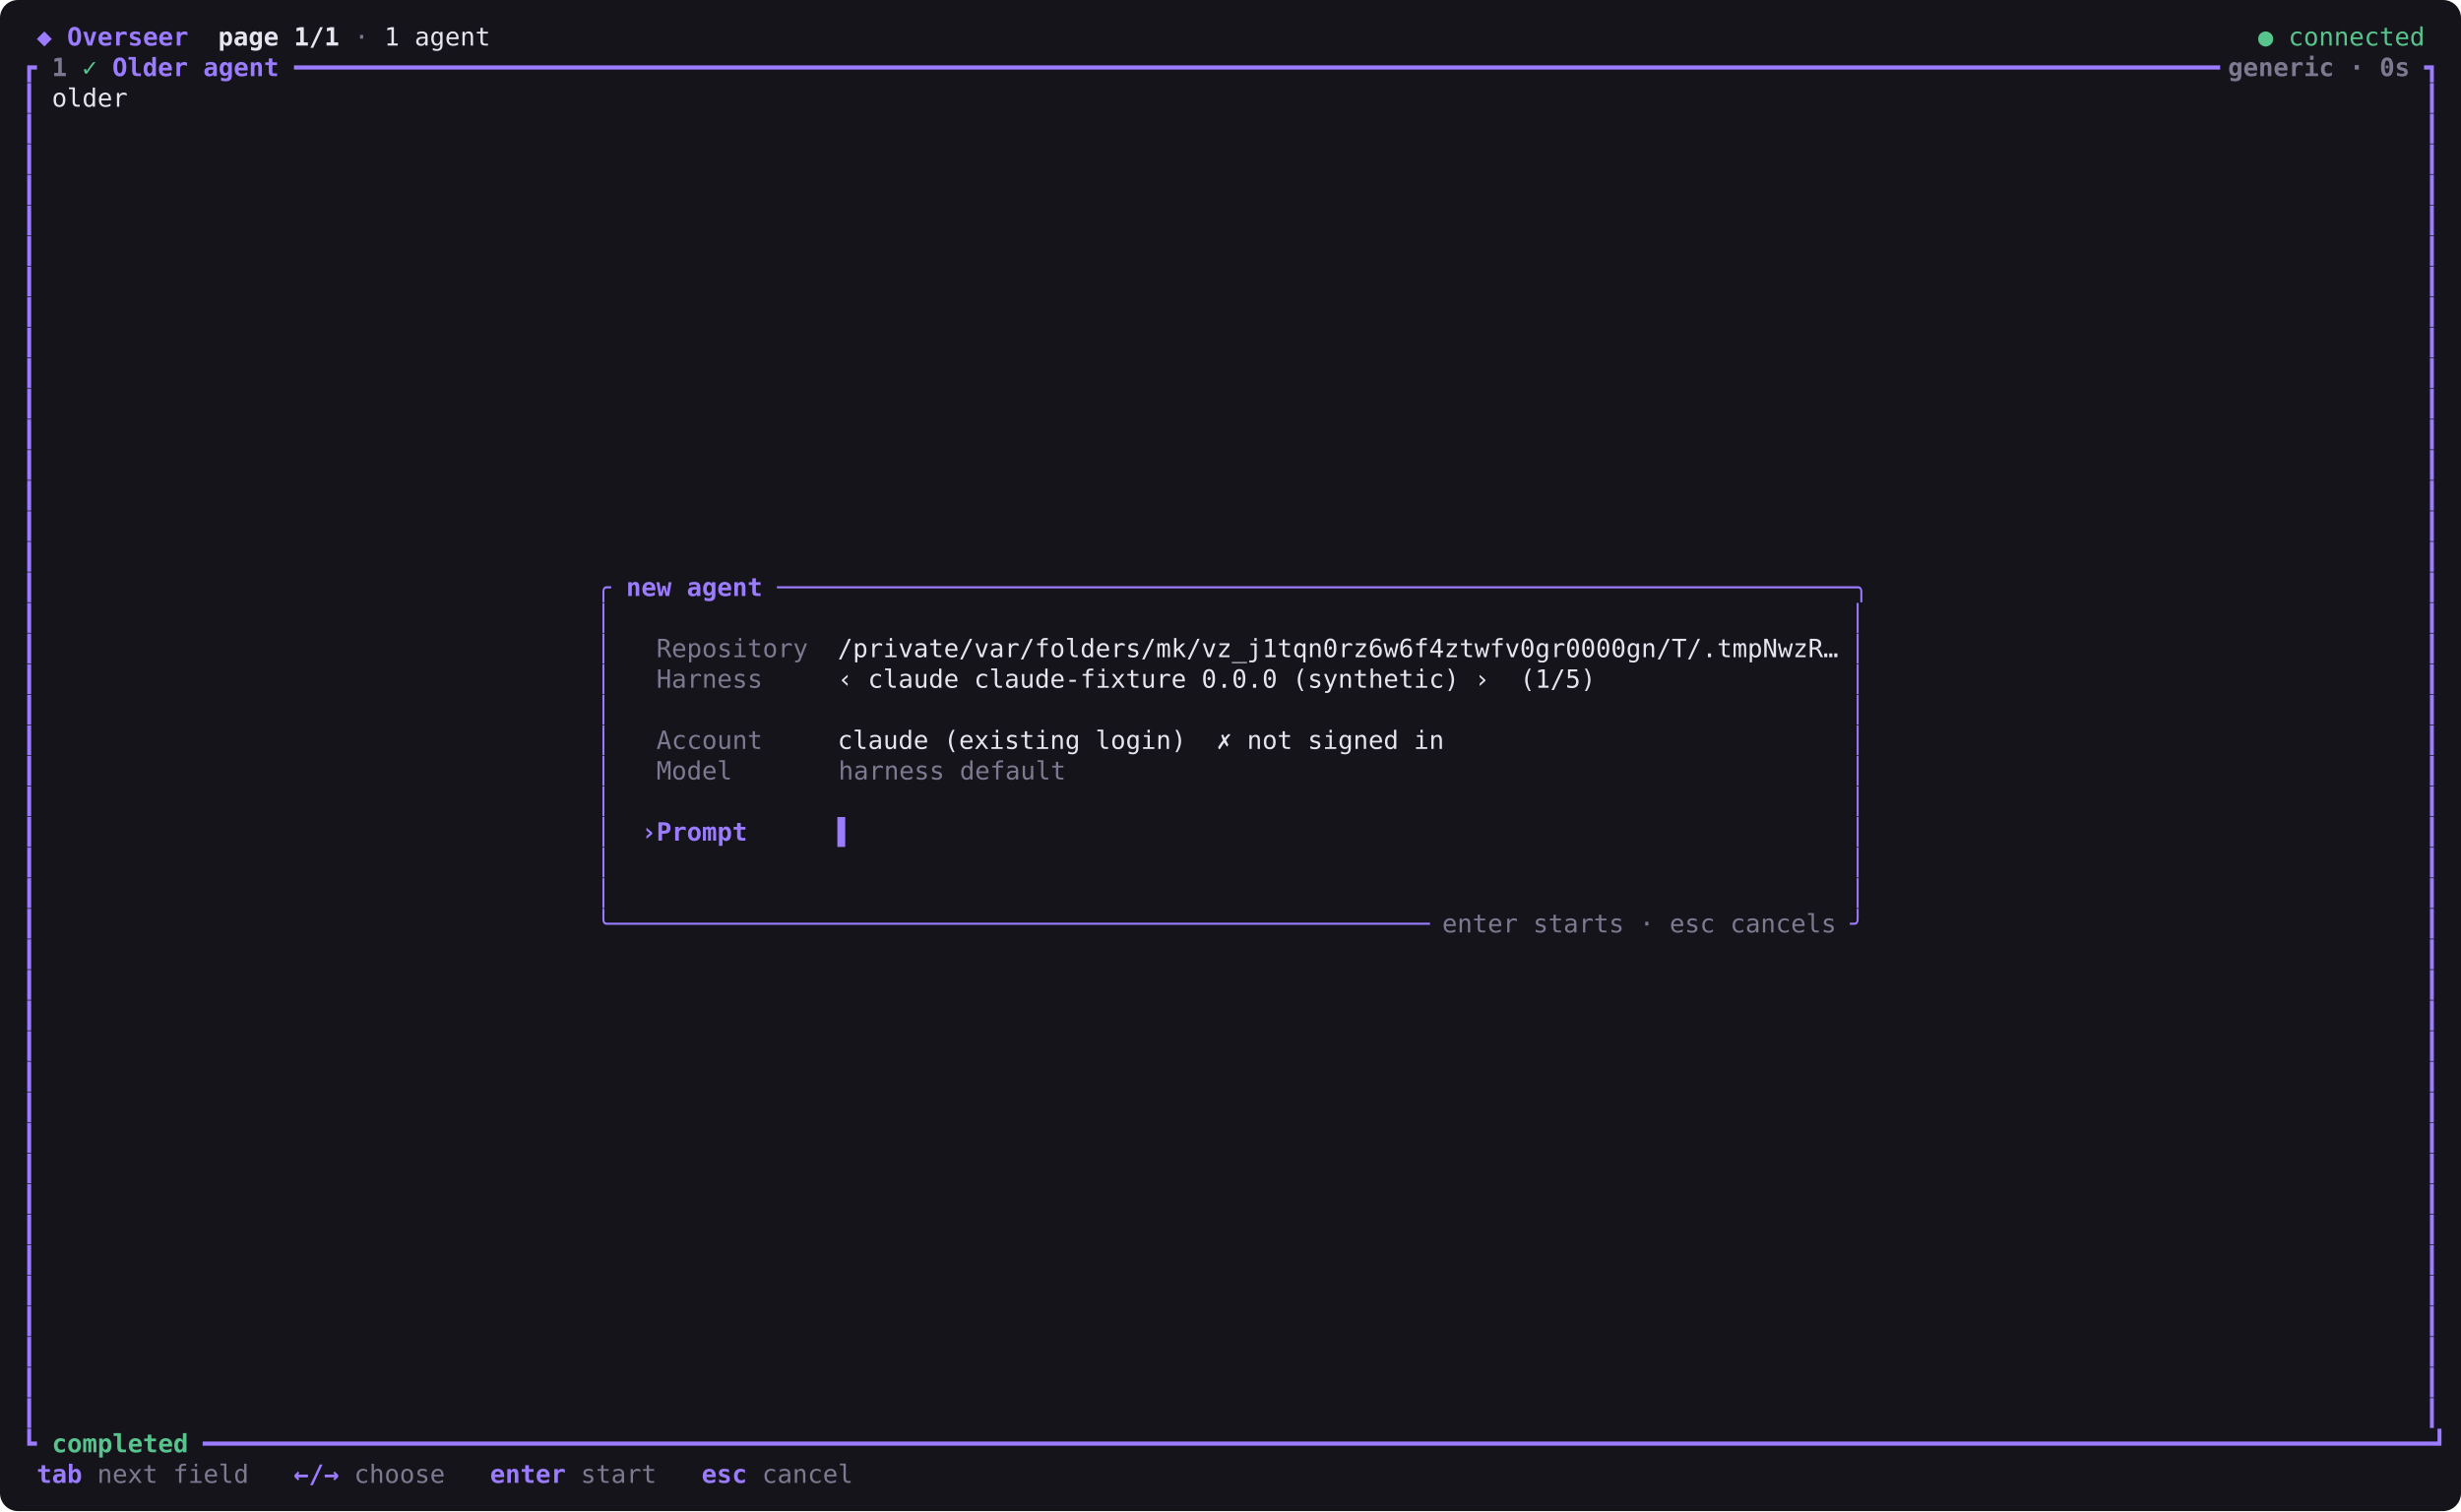
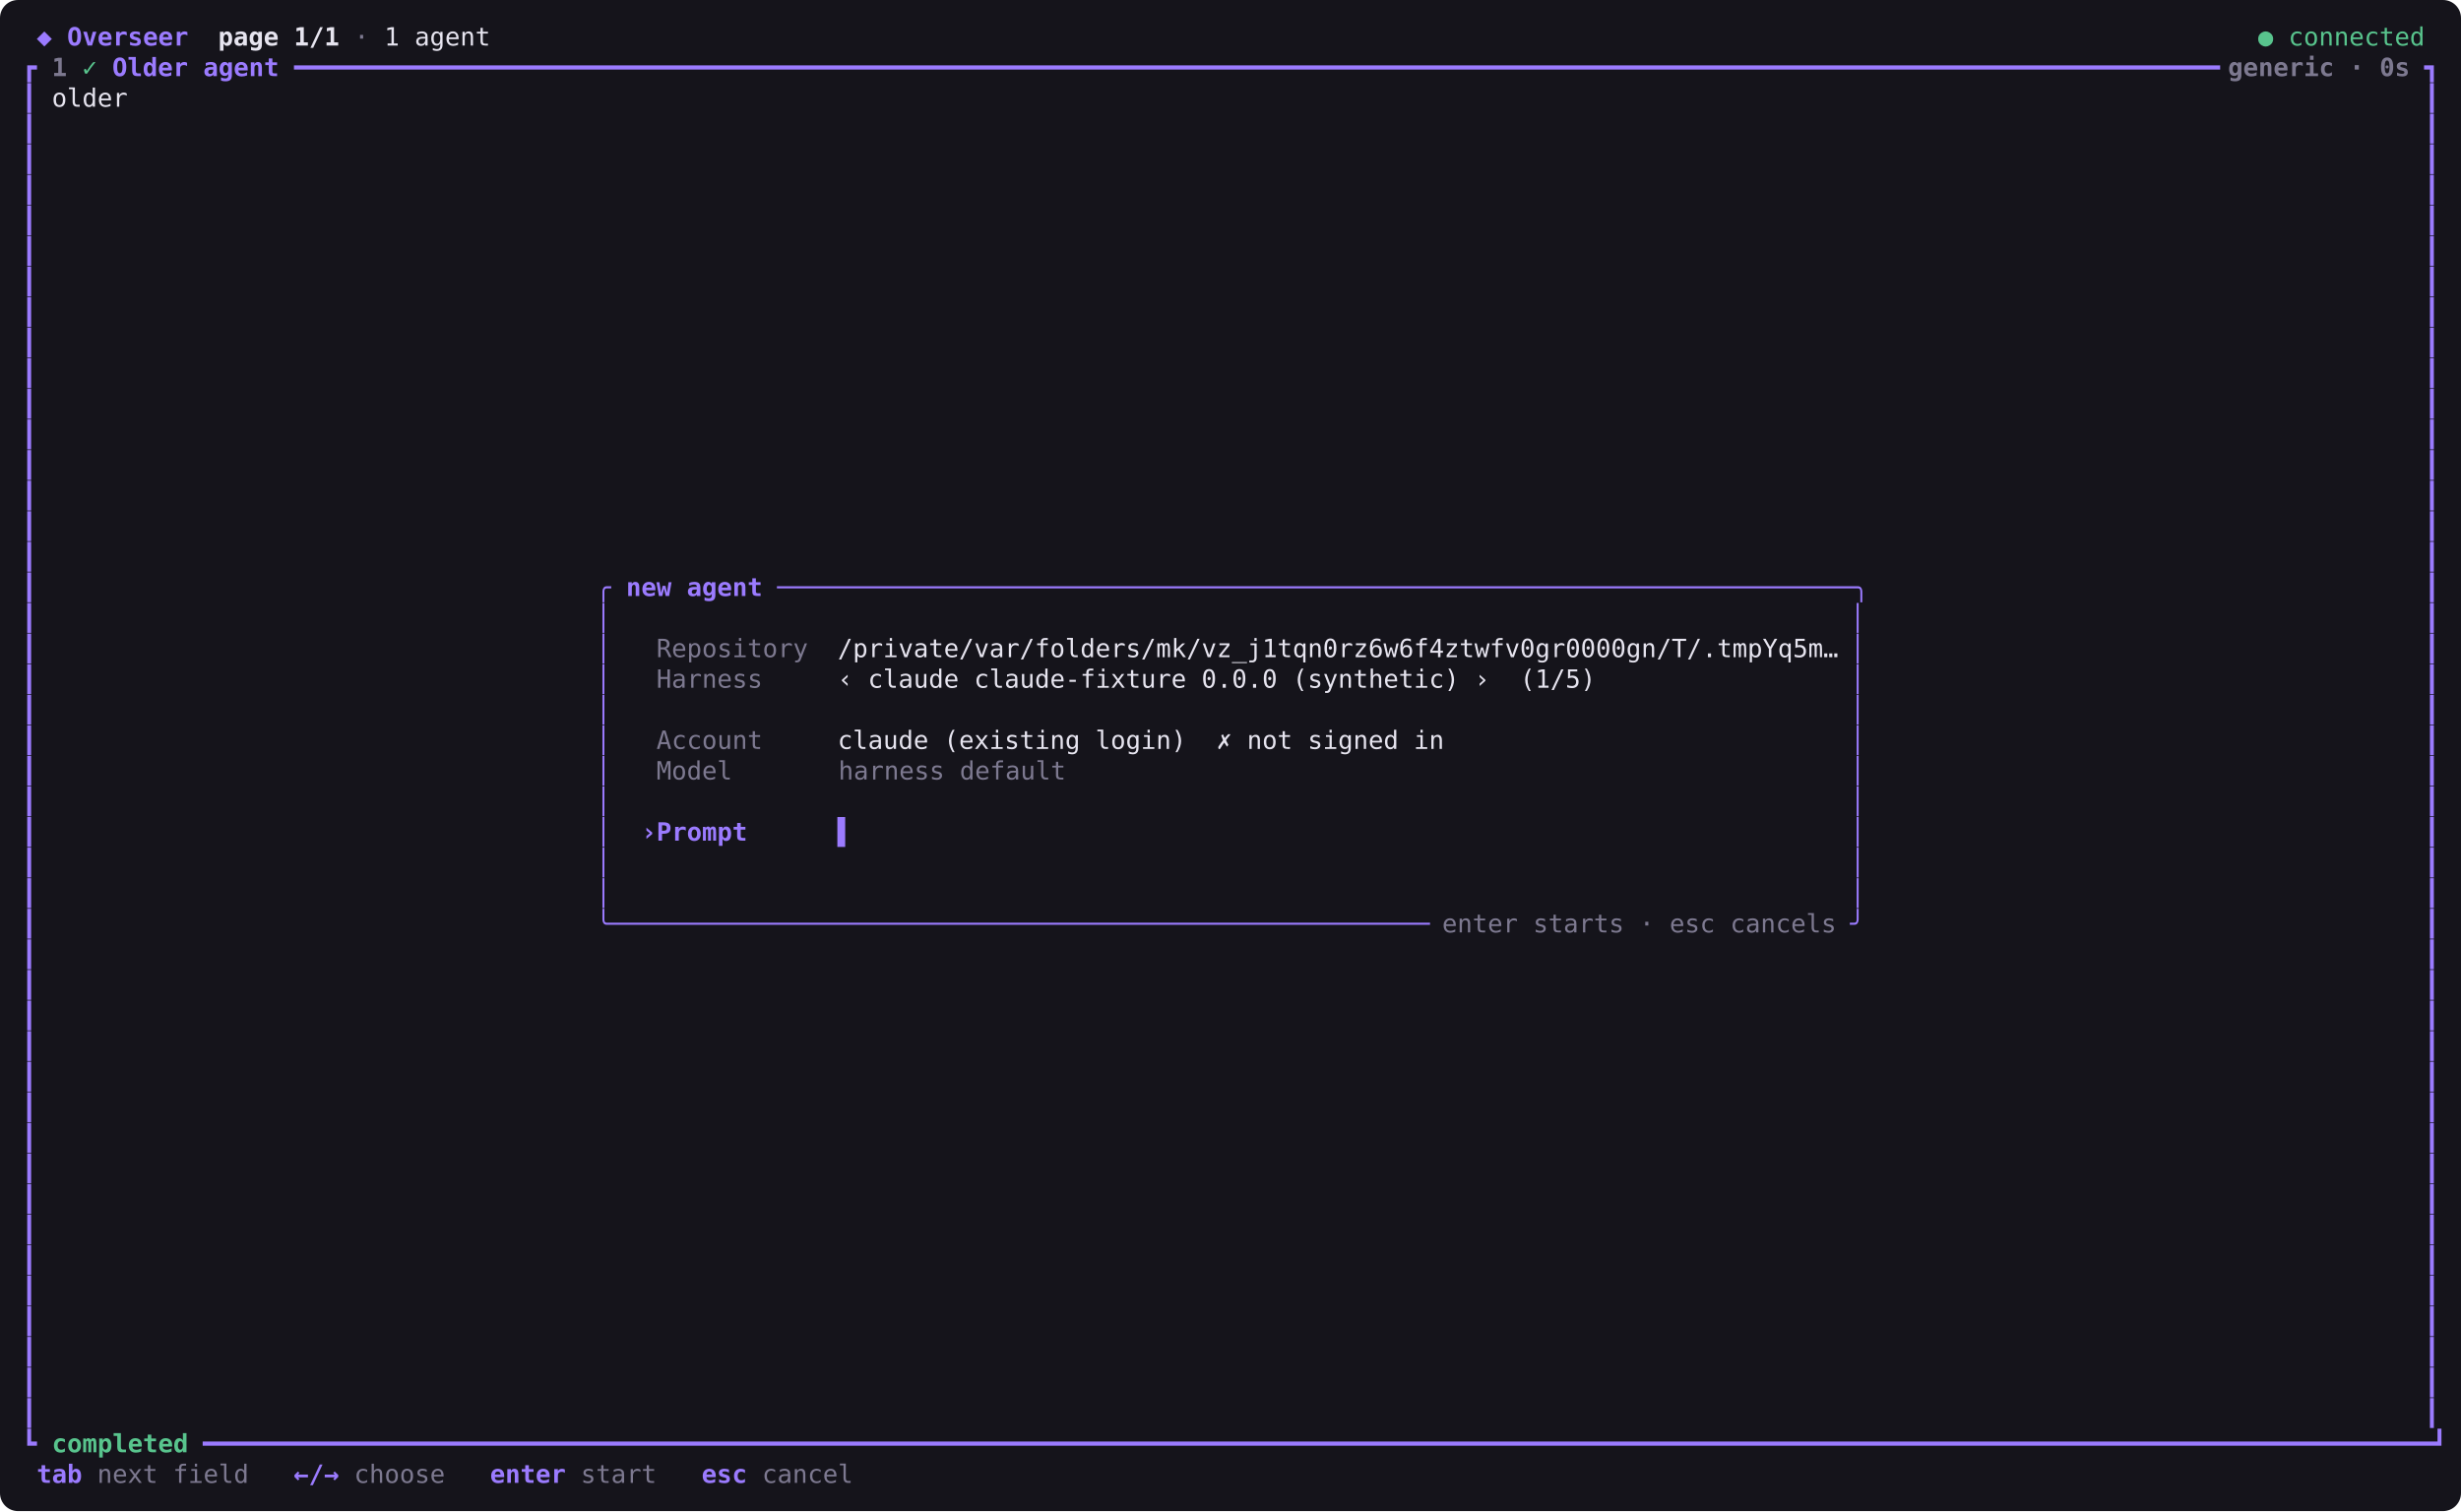
<svg xmlns="http://www.w3.org/2000/svg" width="1368" height="840" viewBox="0 0 1368 840">
  <rect width="100%" height="100%" rx="10" fill="#15141b" />
  <g font-family="ui-monospace, SFMono-Regular, Menlo, monospace" font-size="14">
    <text x="12.0" y="25.3" fill="#9b7bff" font-weight="700" xml:space="preserve"> ◆ Overseer </text>
    <text x="112.8" y="25.3" fill="#e6e4ef" font-weight="700" xml:space="preserve"> page 1/1 </text>
    <text x="196.8" y="25.3" fill="#7d7990" xml:space="preserve">· </text>
    <text x="213.6" y="25.3" fill="#e6e4ef" xml:space="preserve">1 agent                                                                                                                     </text>
    <text x="1255.2" y="25.3" fill="#58c48d" xml:space="preserve">● connected </text>
    <text x="12.0" y="42.3" fill="#9b7bff" font-weight="700" xml:space="preserve">┏</text>
    <text x="20.4" y="42.3" fill="#7d7990" font-weight="700" xml:space="preserve"> 1 </text>
    <text x="45.6" y="42.3" fill="#58c48d" font-weight="700" xml:space="preserve">✓ </text>
    <text x="62.4" y="42.3" fill="#9b7bff" font-weight="700" xml:space="preserve">Older agent ━━━━━━━━━━━━━━━━━━━━━━━━━━━━━━━━━━━━━━━━━━━━━━━━━━━━━━━━━━━━━━━━━━━━━━━━━━━━━━━━━━━━━━━━━━━━━━━━━━━━━━━━━━━━━━━━━━━━━━━━━━━━━━━</text>
    <text x="1230.0" y="42.3" fill="#7d7990" font-weight="700" xml:space="preserve"> generic · 0s </text>
    <text x="1347.6" y="42.3" fill="#9b7bff" font-weight="700" xml:space="preserve">┓</text>
    <text x="12.0" y="59.3" fill="#9b7bff" font-weight="700" xml:space="preserve">┃</text>
    <text x="20.4" y="59.3" fill="#e6e4ef" xml:space="preserve"> older                                                                                                                                                        </text>
    <text x="1347.6" y="59.3" fill="#9b7bff" font-weight="700" xml:space="preserve">┃</text>
    <text x="12.0" y="76.3" fill="#9b7bff" font-weight="700" xml:space="preserve">┃</text>
    <text x="1347.6" y="76.3" fill="#9b7bff" font-weight="700" xml:space="preserve">┃</text>
    <text x="12.0" y="93.3" fill="#9b7bff" font-weight="700" xml:space="preserve">┃</text>
    <text x="1347.6" y="93.3" fill="#9b7bff" font-weight="700" xml:space="preserve">┃</text>
    <text x="12.0" y="110.3" fill="#9b7bff" font-weight="700" xml:space="preserve">┃</text>
    <text x="1347.6" y="110.3" fill="#9b7bff" font-weight="700" xml:space="preserve">┃</text>
    <text x="12.0" y="127.3" fill="#9b7bff" font-weight="700" xml:space="preserve">┃</text>
    <text x="1347.6" y="127.3" fill="#9b7bff" font-weight="700" xml:space="preserve">┃</text>
    <text x="12.0" y="144.3" fill="#9b7bff" font-weight="700" xml:space="preserve">┃</text>
    <text x="1347.6" y="144.3" fill="#9b7bff" font-weight="700" xml:space="preserve">┃</text>
    <text x="12.0" y="161.3" fill="#9b7bff" font-weight="700" xml:space="preserve">┃</text>
    <text x="1347.6" y="161.3" fill="#9b7bff" font-weight="700" xml:space="preserve">┃</text>
    <text x="12.0" y="178.3" fill="#9b7bff" font-weight="700" xml:space="preserve">┃</text>
    <text x="1347.6" y="178.3" fill="#9b7bff" font-weight="700" xml:space="preserve">┃</text>
    <text x="12.0" y="195.3" fill="#9b7bff" font-weight="700" xml:space="preserve">┃</text>
    <text x="1347.6" y="195.3" fill="#9b7bff" font-weight="700" xml:space="preserve">┃</text>
    <text x="12.0" y="212.3" fill="#9b7bff" font-weight="700" xml:space="preserve">┃</text>
    <text x="1347.6" y="212.3" fill="#9b7bff" font-weight="700" xml:space="preserve">┃</text>
    <text x="12.0" y="229.3" fill="#9b7bff" font-weight="700" xml:space="preserve">┃</text>
    <text x="1347.6" y="229.3" fill="#9b7bff" font-weight="700" xml:space="preserve">┃</text>
    <text x="12.0" y="246.3" fill="#9b7bff" font-weight="700" xml:space="preserve">┃</text>
    <text x="1347.6" y="246.3" fill="#9b7bff" font-weight="700" xml:space="preserve">┃</text>
    <text x="12.0" y="263.3" fill="#9b7bff" font-weight="700" xml:space="preserve">┃</text>
    <text x="1347.6" y="263.3" fill="#9b7bff" font-weight="700" xml:space="preserve">┃</text>
    <text x="12.0" y="280.3" fill="#9b7bff" font-weight="700" xml:space="preserve">┃</text>
    <text x="1347.6" y="280.3" fill="#9b7bff" font-weight="700" xml:space="preserve">┃</text>
    <text x="12.0" y="297.3" fill="#9b7bff" font-weight="700" xml:space="preserve">┃</text>
    <text x="1347.6" y="297.3" fill="#9b7bff" font-weight="700" xml:space="preserve">┃</text>
    <text x="12.0" y="314.3" fill="#9b7bff" font-weight="700" xml:space="preserve">┃</text>
    <text x="1347.6" y="314.3" fill="#9b7bff" font-weight="700" xml:space="preserve">┃</text>
    <text x="12.0" y="331.3" fill="#9b7bff" font-weight="700" xml:space="preserve">┃</text>
    <text x="331.2" y="331.3" fill="#9b7bff" xml:space="preserve">╭</text>
    <text x="339.6" y="331.3" fill="#9b7bff" font-weight="700" xml:space="preserve"> new agent </text>
    <text x="432.0" y="331.3" fill="#9b7bff" xml:space="preserve">───────────────────────────────────────────────────────────────────────╮</text>
    <text x="1347.6" y="331.3" fill="#9b7bff" font-weight="700" xml:space="preserve">┃</text>
    <text x="12.0" y="348.3" fill="#9b7bff" font-weight="700" xml:space="preserve">┃</text>
    <text x="331.2" y="348.3" fill="#9b7bff" xml:space="preserve">│</text>
    <text x="1028.4" y="348.3" fill="#9b7bff" xml:space="preserve">│</text>
    <text x="1347.6" y="348.3" fill="#9b7bff" font-weight="700" xml:space="preserve">┃</text>
    <text x="12.0" y="365.3" fill="#9b7bff" font-weight="700" xml:space="preserve">┃</text>
    <text x="331.2" y="365.3" fill="#9b7bff" xml:space="preserve">│</text>
    <text x="339.6" y="365.3" fill="#7d7990" xml:space="preserve">   Repository  </text>
-     <text x="465.6" y="365.3" fill="#e6e4ef" xml:space="preserve">/private/var/folders/mk/vz_j1tqn0rz6w6f4ztwfv0gr0000gn/T/.tmpNwzR… </text>
+     <text x="465.6" y="365.3" fill="#e6e4ef" xml:space="preserve">/private/var/folders/mk/vz_j1tqn0rz6w6f4ztwfv0gr0000gn/T/.tmpYq5m… </text>
    <text x="1028.4" y="365.3" fill="#9b7bff" xml:space="preserve">│</text>
    <text x="1347.6" y="365.3" fill="#9b7bff" font-weight="700" xml:space="preserve">┃</text>
    <text x="12.0" y="382.3" fill="#9b7bff" font-weight="700" xml:space="preserve">┃</text>
    <text x="331.2" y="382.3" fill="#9b7bff" xml:space="preserve">│</text>
    <text x="339.6" y="382.3" fill="#7d7990" xml:space="preserve">   Harness     </text>
    <text x="465.6" y="382.3" fill="#e6e4ef" xml:space="preserve">‹ claude claude-fixture 0.0.0 (synthetic) ›  (1/5)                 </text>
    <text x="1028.4" y="382.3" fill="#9b7bff" xml:space="preserve">│</text>
    <text x="1347.6" y="382.3" fill="#9b7bff" font-weight="700" xml:space="preserve">┃</text>
    <text x="12.0" y="399.3" fill="#9b7bff" font-weight="700" xml:space="preserve">┃</text>
    <text x="331.2" y="399.3" fill="#9b7bff" xml:space="preserve">│</text>
    <text x="1028.4" y="399.3" fill="#9b7bff" xml:space="preserve">│</text>
    <text x="1347.6" y="399.3" fill="#9b7bff" font-weight="700" xml:space="preserve">┃</text>
    <text x="12.0" y="416.3" fill="#9b7bff" font-weight="700" xml:space="preserve">┃</text>
    <text x="331.2" y="416.3" fill="#9b7bff" xml:space="preserve">│</text>
    <text x="339.6" y="416.3" fill="#7d7990" xml:space="preserve">   Account     </text>
    <text x="465.6" y="416.3" fill="#e6e4ef" xml:space="preserve">claude (existing login)  ✗ not signed in                           </text>
    <text x="1028.4" y="416.3" fill="#9b7bff" xml:space="preserve">│</text>
    <text x="1347.6" y="416.3" fill="#9b7bff" font-weight="700" xml:space="preserve">┃</text>
    <text x="12.0" y="433.3" fill="#9b7bff" font-weight="700" xml:space="preserve">┃</text>
    <text x="331.2" y="433.3" fill="#9b7bff" xml:space="preserve">│</text>
    <text x="339.6" y="433.3" fill="#7d7990" xml:space="preserve">   Model       harness default</text>
    <text x="1028.4" y="433.3" fill="#9b7bff" xml:space="preserve">│</text>
    <text x="1347.6" y="433.3" fill="#9b7bff" font-weight="700" xml:space="preserve">┃</text>
    <text x="12.0" y="450.3" fill="#9b7bff" font-weight="700" xml:space="preserve">┃</text>
    <text x="331.2" y="450.3" fill="#9b7bff" xml:space="preserve">│</text>
    <text x="1028.4" y="450.3" fill="#9b7bff" xml:space="preserve">│</text>
    <text x="1347.6" y="450.3" fill="#9b7bff" font-weight="700" xml:space="preserve">┃</text>
    <text x="12.0" y="467.3" fill="#9b7bff" font-weight="700" xml:space="preserve">┃</text>
    <text x="331.2" y="467.3" fill="#9b7bff" xml:space="preserve">│</text>
    <text x="339.6" y="467.3" fill="#9b7bff" font-weight="700" xml:space="preserve">  ›Prompt      </text>
    <text x="465.6" y="467.3" fill="#9b7bff" xml:space="preserve">▌</text>
    <text x="1028.4" y="467.3" fill="#9b7bff" xml:space="preserve">│</text>
    <text x="1347.6" y="467.3" fill="#9b7bff" font-weight="700" xml:space="preserve">┃</text>
    <text x="12.0" y="484.3" fill="#9b7bff" font-weight="700" xml:space="preserve">┃</text>
    <text x="331.2" y="484.3" fill="#9b7bff" xml:space="preserve">│</text>
    <text x="1028.4" y="484.3" fill="#9b7bff" xml:space="preserve">│</text>
    <text x="1347.6" y="484.3" fill="#9b7bff" font-weight="700" xml:space="preserve">┃</text>
    <text x="12.0" y="501.3" fill="#9b7bff" font-weight="700" xml:space="preserve">┃</text>
    <text x="331.2" y="501.3" fill="#9b7bff" xml:space="preserve">│</text>
    <text x="1028.4" y="501.3" fill="#9b7bff" xml:space="preserve">│</text>
    <text x="1347.6" y="501.3" fill="#9b7bff" font-weight="700" xml:space="preserve">┃</text>
    <text x="12.0" y="518.3" fill="#9b7bff" font-weight="700" xml:space="preserve">┃</text>
    <text x="331.2" y="518.3" fill="#9b7bff" xml:space="preserve">╰──────────────────────────────────────────────────────</text>
    <text x="793.2" y="518.3" fill="#7d7990" xml:space="preserve"> enter starts · esc cancels </text>
    <text x="1028.4" y="518.3" fill="#9b7bff" xml:space="preserve">╯</text>
    <text x="1347.6" y="518.3" fill="#9b7bff" font-weight="700" xml:space="preserve">┃</text>
    <text x="12.0" y="535.3" fill="#9b7bff" font-weight="700" xml:space="preserve">┃</text>
    <text x="1347.6" y="535.3" fill="#9b7bff" font-weight="700" xml:space="preserve">┃</text>
    <text x="12.0" y="552.3" fill="#9b7bff" font-weight="700" xml:space="preserve">┃</text>
    <text x="1347.6" y="552.3" fill="#9b7bff" font-weight="700" xml:space="preserve">┃</text>
    <text x="12.0" y="569.3" fill="#9b7bff" font-weight="700" xml:space="preserve">┃</text>
    <text x="1347.6" y="569.3" fill="#9b7bff" font-weight="700" xml:space="preserve">┃</text>
    <text x="12.0" y="586.3" fill="#9b7bff" font-weight="700" xml:space="preserve">┃</text>
    <text x="1347.6" y="586.3" fill="#9b7bff" font-weight="700" xml:space="preserve">┃</text>
    <text x="12.0" y="603.3" fill="#9b7bff" font-weight="700" xml:space="preserve">┃</text>
    <text x="1347.6" y="603.3" fill="#9b7bff" font-weight="700" xml:space="preserve">┃</text>
    <text x="12.0" y="620.3" fill="#9b7bff" font-weight="700" xml:space="preserve">┃</text>
    <text x="1347.6" y="620.3" fill="#9b7bff" font-weight="700" xml:space="preserve">┃</text>
    <text x="12.0" y="637.3" fill="#9b7bff" font-weight="700" xml:space="preserve">┃</text>
    <text x="1347.6" y="637.3" fill="#9b7bff" font-weight="700" xml:space="preserve">┃</text>
    <text x="12.0" y="654.3" fill="#9b7bff" font-weight="700" xml:space="preserve">┃</text>
    <text x="1347.6" y="654.3" fill="#9b7bff" font-weight="700" xml:space="preserve">┃</text>
    <text x="12.0" y="671.3" fill="#9b7bff" font-weight="700" xml:space="preserve">┃</text>
    <text x="1347.6" y="671.3" fill="#9b7bff" font-weight="700" xml:space="preserve">┃</text>
    <text x="12.0" y="688.3" fill="#9b7bff" font-weight="700" xml:space="preserve">┃</text>
    <text x="1347.6" y="688.3" fill="#9b7bff" font-weight="700" xml:space="preserve">┃</text>
    <text x="12.0" y="705.3" fill="#9b7bff" font-weight="700" xml:space="preserve">┃</text>
    <text x="1347.6" y="705.3" fill="#9b7bff" font-weight="700" xml:space="preserve">┃</text>
    <text x="12.0" y="722.3" fill="#9b7bff" font-weight="700" xml:space="preserve">┃</text>
    <text x="1347.6" y="722.3" fill="#9b7bff" font-weight="700" xml:space="preserve">┃</text>
    <text x="12.0" y="739.3" fill="#9b7bff" font-weight="700" xml:space="preserve">┃</text>
    <text x="1347.6" y="739.3" fill="#9b7bff" font-weight="700" xml:space="preserve">┃</text>
    <text x="12.0" y="756.3" fill="#9b7bff" font-weight="700" xml:space="preserve">┃</text>
    <text x="1347.6" y="756.3" fill="#9b7bff" font-weight="700" xml:space="preserve">┃</text>
    <text x="12.0" y="773.3" fill="#9b7bff" font-weight="700" xml:space="preserve">┃</text>
    <text x="1347.6" y="773.3" fill="#9b7bff" font-weight="700" xml:space="preserve">┃</text>
    <text x="12.0" y="790.3" fill="#9b7bff" font-weight="700" xml:space="preserve">┃</text>
    <text x="1347.6" y="790.3" fill="#9b7bff" font-weight="700" xml:space="preserve">┃</text>
    <text x="12.0" y="807.3" fill="#9b7bff" font-weight="700" xml:space="preserve">┗</text>
    <text x="20.4" y="807.3" fill="#58c48d" font-weight="700" xml:space="preserve"> completed </text>
    <text x="112.8" y="807.3" fill="#9b7bff" font-weight="700" xml:space="preserve">━━━━━━━━━━━━━━━━━━━━━━━━━━━━━━━━━━━━━━━━━━━━━━━━━━━━━━━━━━━━━━━━━━━━━━━━━━━━━━━━━━━━━━━━━━━━━━━━━━━━━━━━━━━━━━━━━━━━━━━━━━━━━━━━━━━━━━━━━━━━━━━━━━━┛</text>
    <text x="20.4" y="824.3" fill="#9b7bff" font-weight="700" xml:space="preserve">tab</text>
    <text x="45.6" y="824.3" fill="#7d7990" xml:space="preserve"> next field   </text>
    <text x="163.2" y="824.3" fill="#9b7bff" font-weight="700" xml:space="preserve">←/→</text>
    <text x="188.4" y="824.3" fill="#7d7990" xml:space="preserve"> choose   </text>
    <text x="272.4" y="824.3" fill="#9b7bff" font-weight="700" xml:space="preserve">enter</text>
    <text x="314.4" y="824.3" fill="#7d7990" xml:space="preserve"> start   </text>
    <text x="390.0" y="824.3" fill="#9b7bff" font-weight="700" xml:space="preserve">esc</text>
    <text x="415.2" y="824.3" fill="#7d7990" xml:space="preserve"> cancel   </text>
  </g>
</svg>
